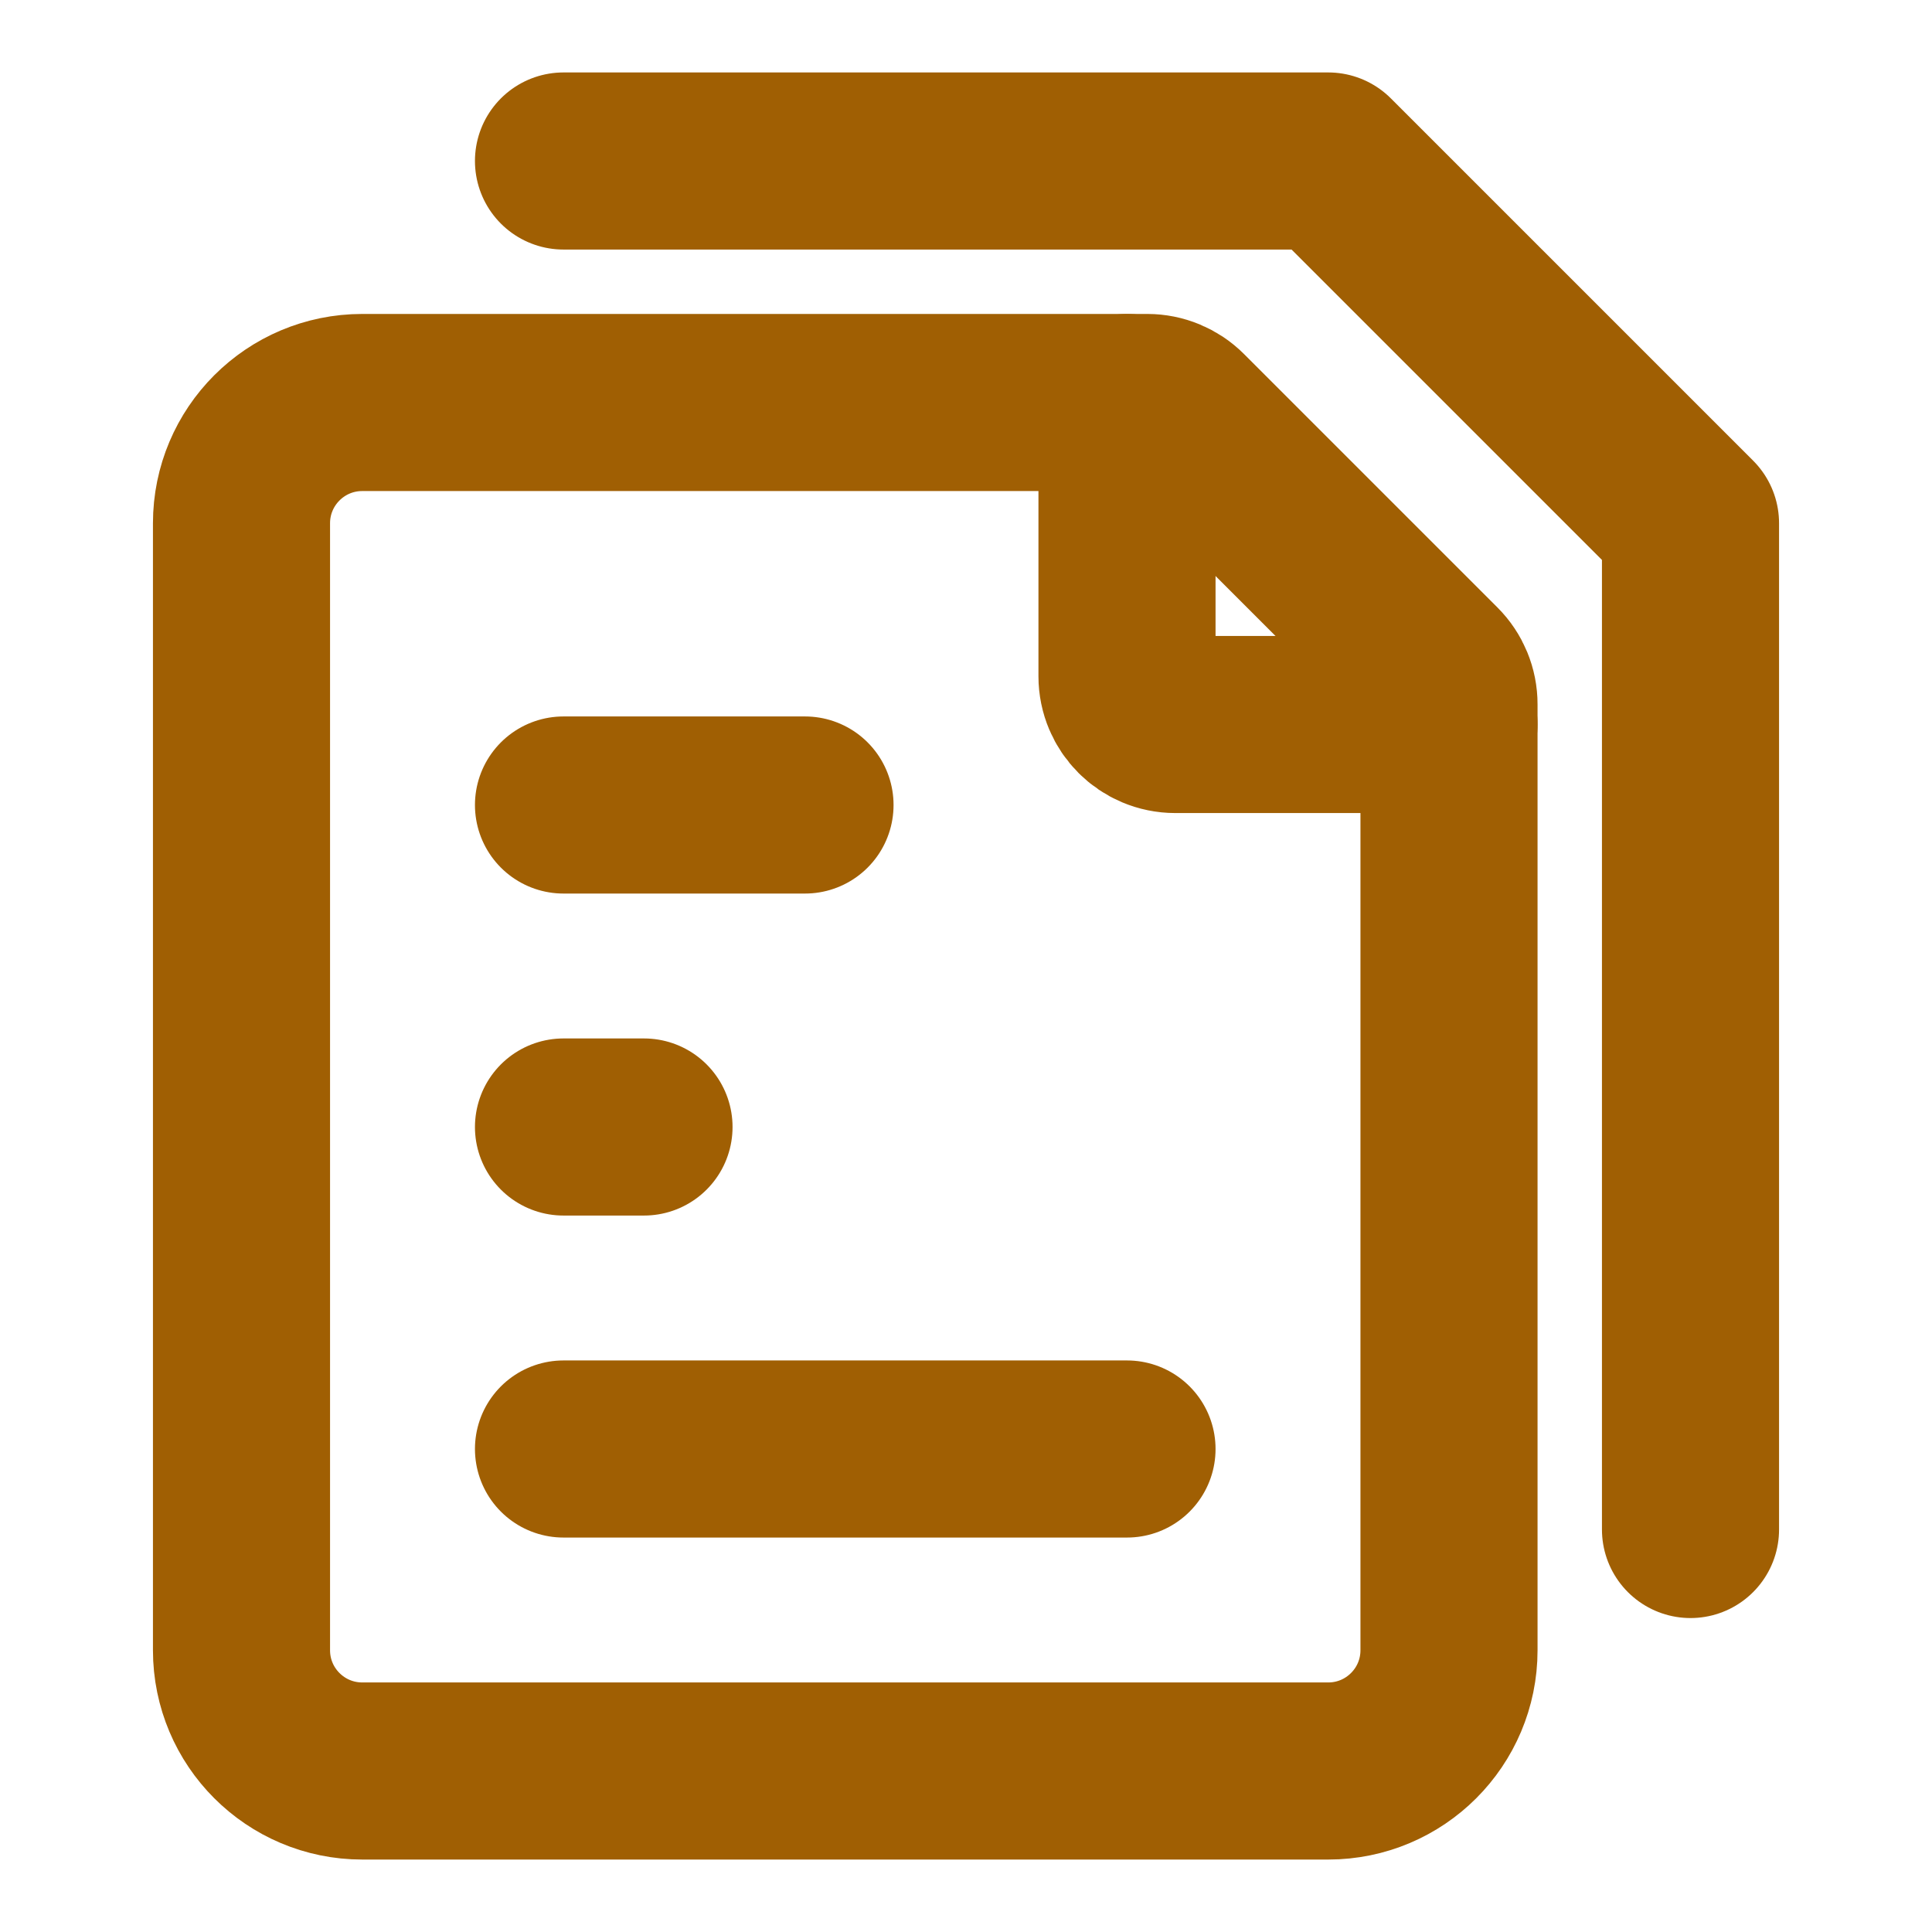
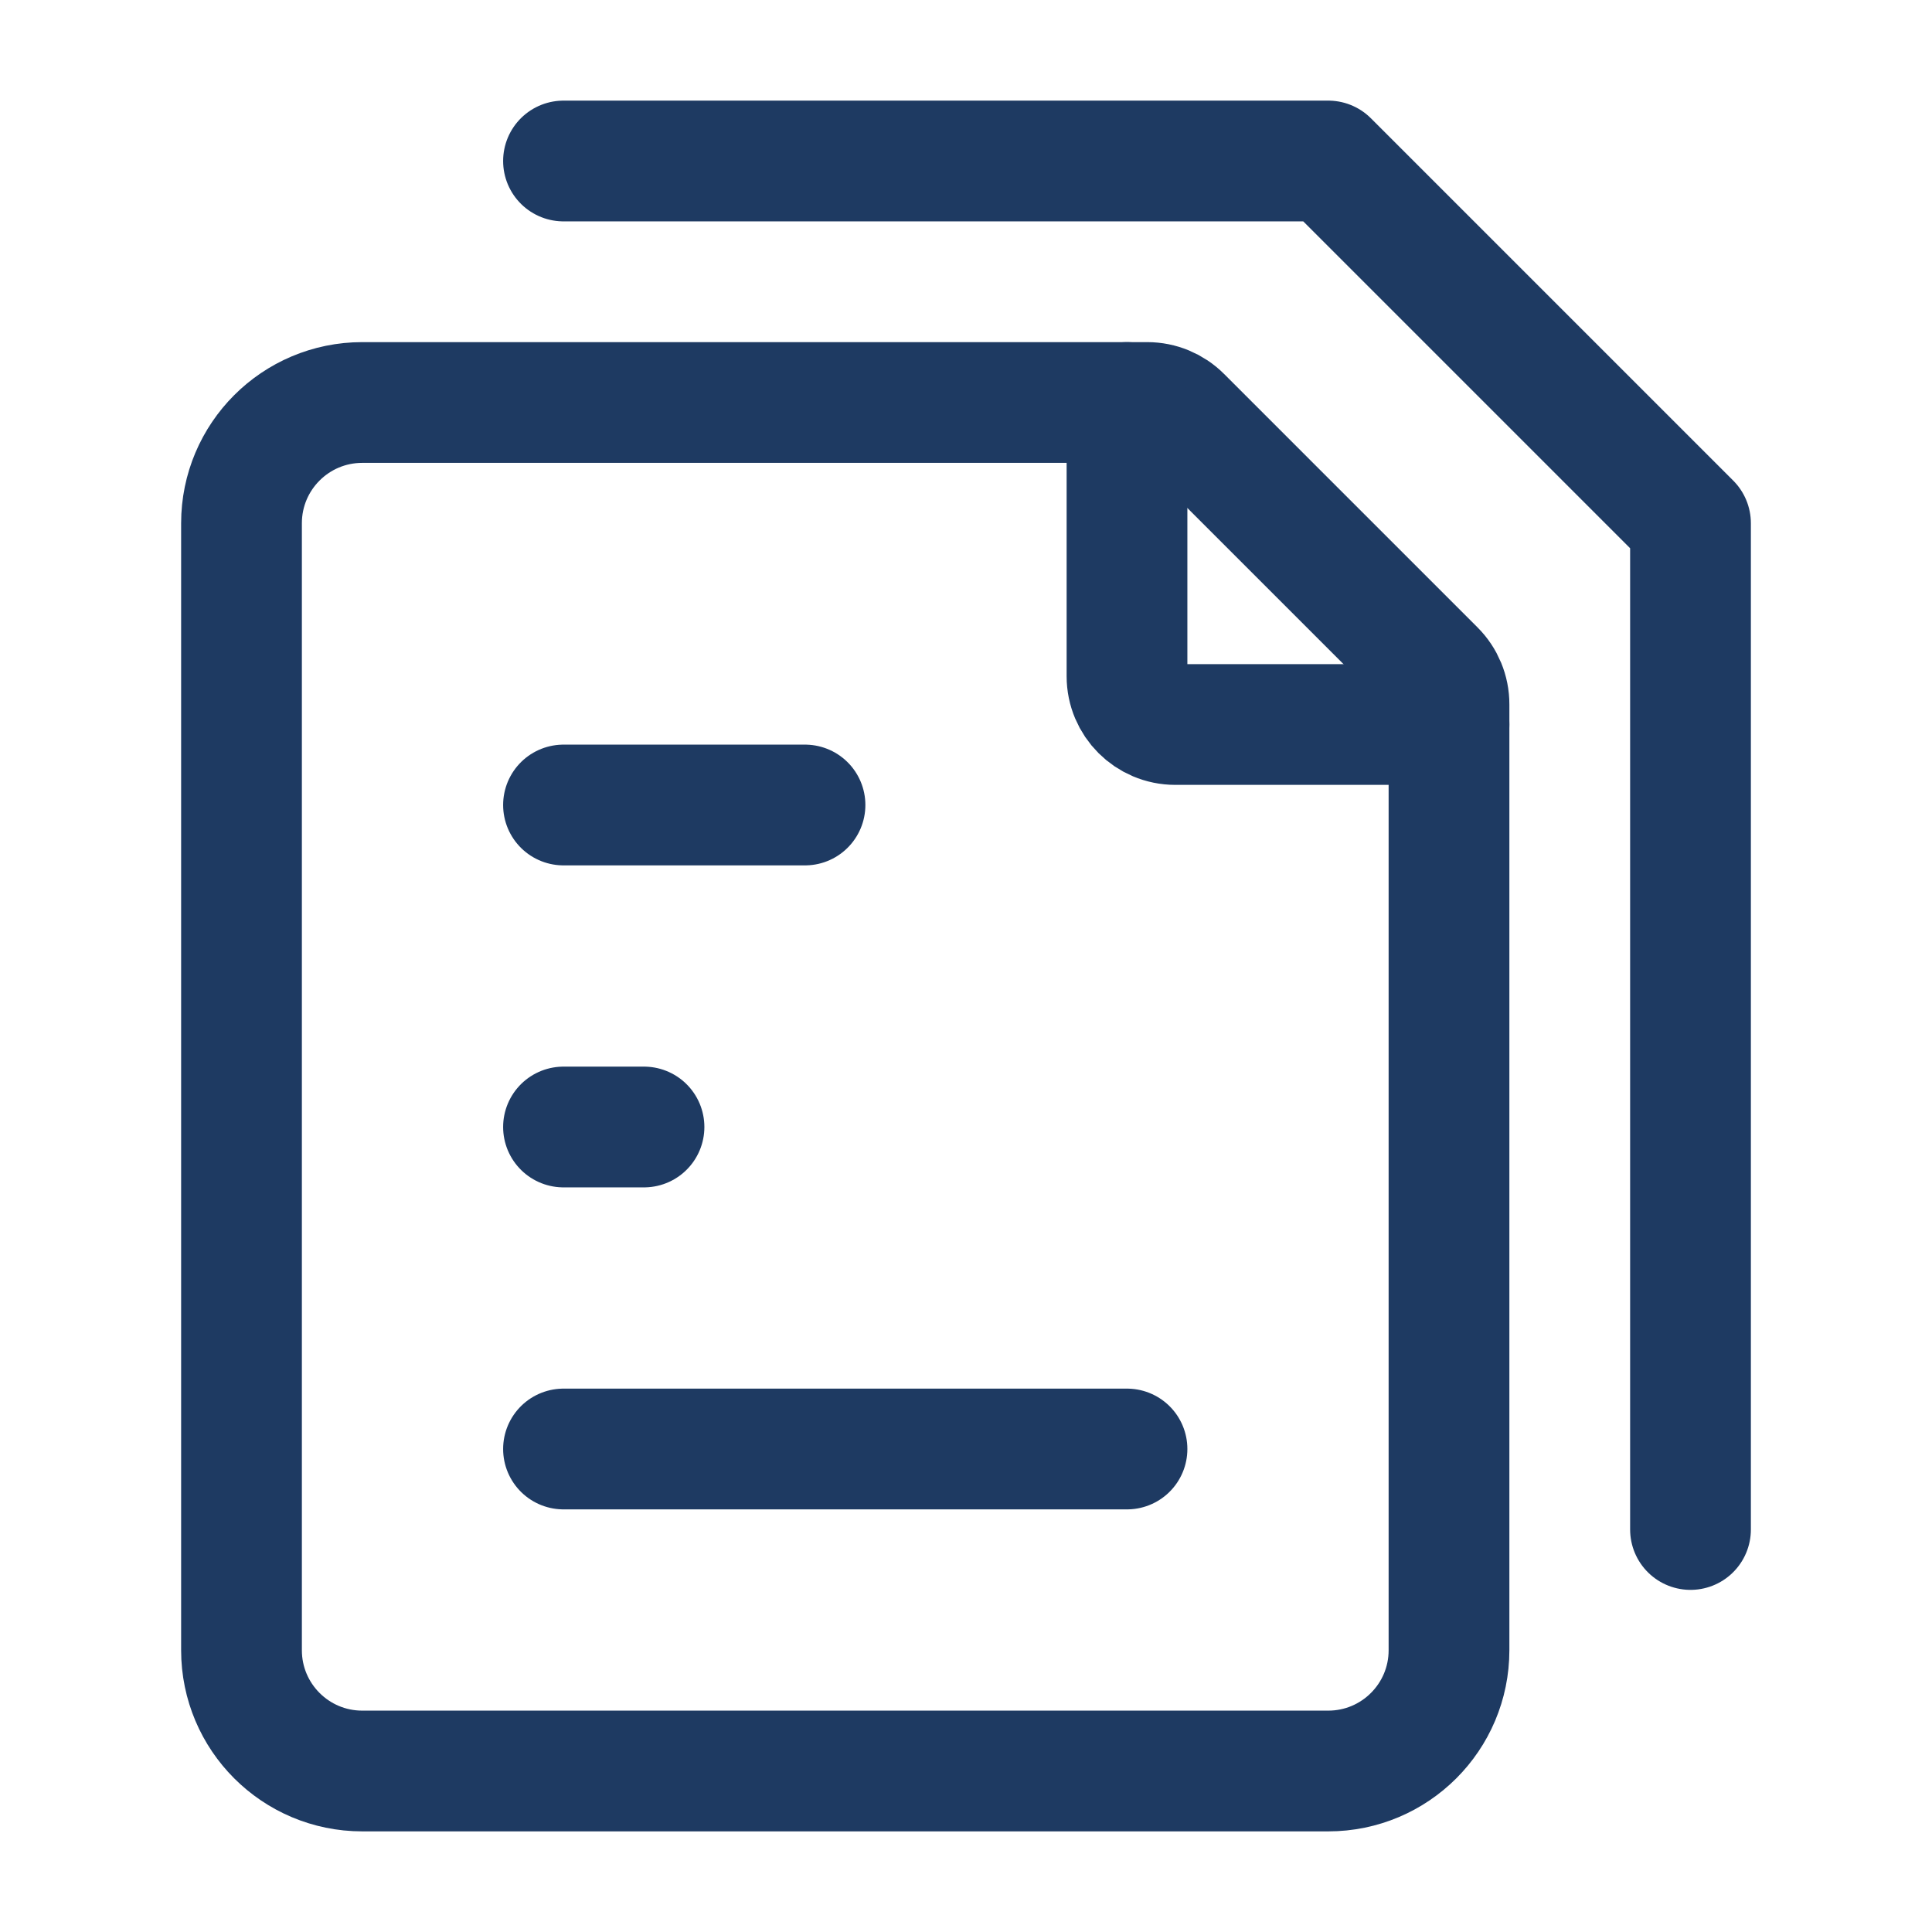
- <svg xmlns="http://www.w3.org/2000/svg" width="24px" height="24px" viewBox="0 0 24 24" stroke-width="2.2" fill="none" color="#a05f03">
-   <path d="M7 18h7M7 14h1M7 10h3M7 2h9.5L21 6.5V19" stroke="#a05f03" stroke-width="2.2" stroke-linecap="round" stroke-linejoin="round" />
-   <path d="M3 20.5v-14A1.5 1.5 0 014.5 5h9.752a.6.6 0 01.424.176l3.148 3.148A.6.6 0 0118 8.75V20.5a1.5 1.5 0 01-1.5 1.5h-12A1.5 1.5 0 013 20.5z" stroke="#a05f03" stroke-width="2.2" stroke-linecap="round" stroke-linejoin="round" />
-   <path d="M14 5v3.4a.6.6 0 00.6.6H18" stroke="#a05f03" stroke-width="2.2" stroke-linecap="round" stroke-linejoin="round" />
+ <svg xmlns="http://www.w3.org/2000/svg" width="24px" height="24px" viewBox="0 0 24 24" stroke-width="1.5" fill="none" color="#1e3a62">
+   <path d="M7 18h7M7 14h1M7 10h3M7 2h9.5L21 6.5V19" stroke="#1e3a62" stroke-width="1.5" stroke-linecap="round" stroke-linejoin="round" />
+   <path d="M3 20.5v-14A1.5 1.5 0 014.5 5h9.752a.6.6 0 01.424.176l3.148 3.148A.6.6 0 0118 8.75V20.5a1.5 1.5 0 01-1.5 1.5h-12A1.5 1.5 0 013 20.5z" stroke="#1e3a62" stroke-width="1.5" stroke-linecap="round" stroke-linejoin="round" />
+   <path d="M14 5v3.4a.6.6 0 00.6.6H18" stroke="#1e3a62" stroke-width="1.5" stroke-linecap="round" stroke-linejoin="round" />
</svg>
